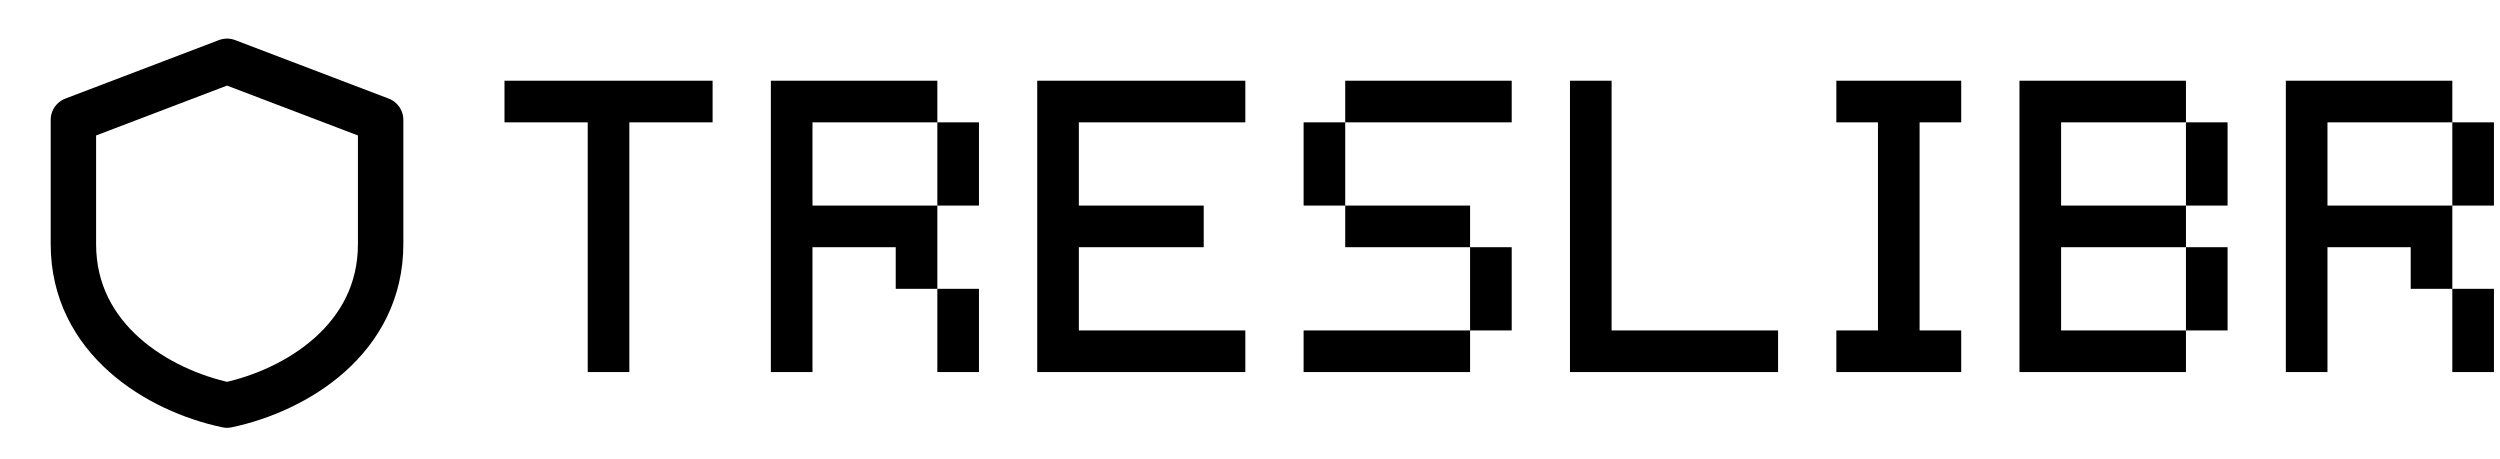
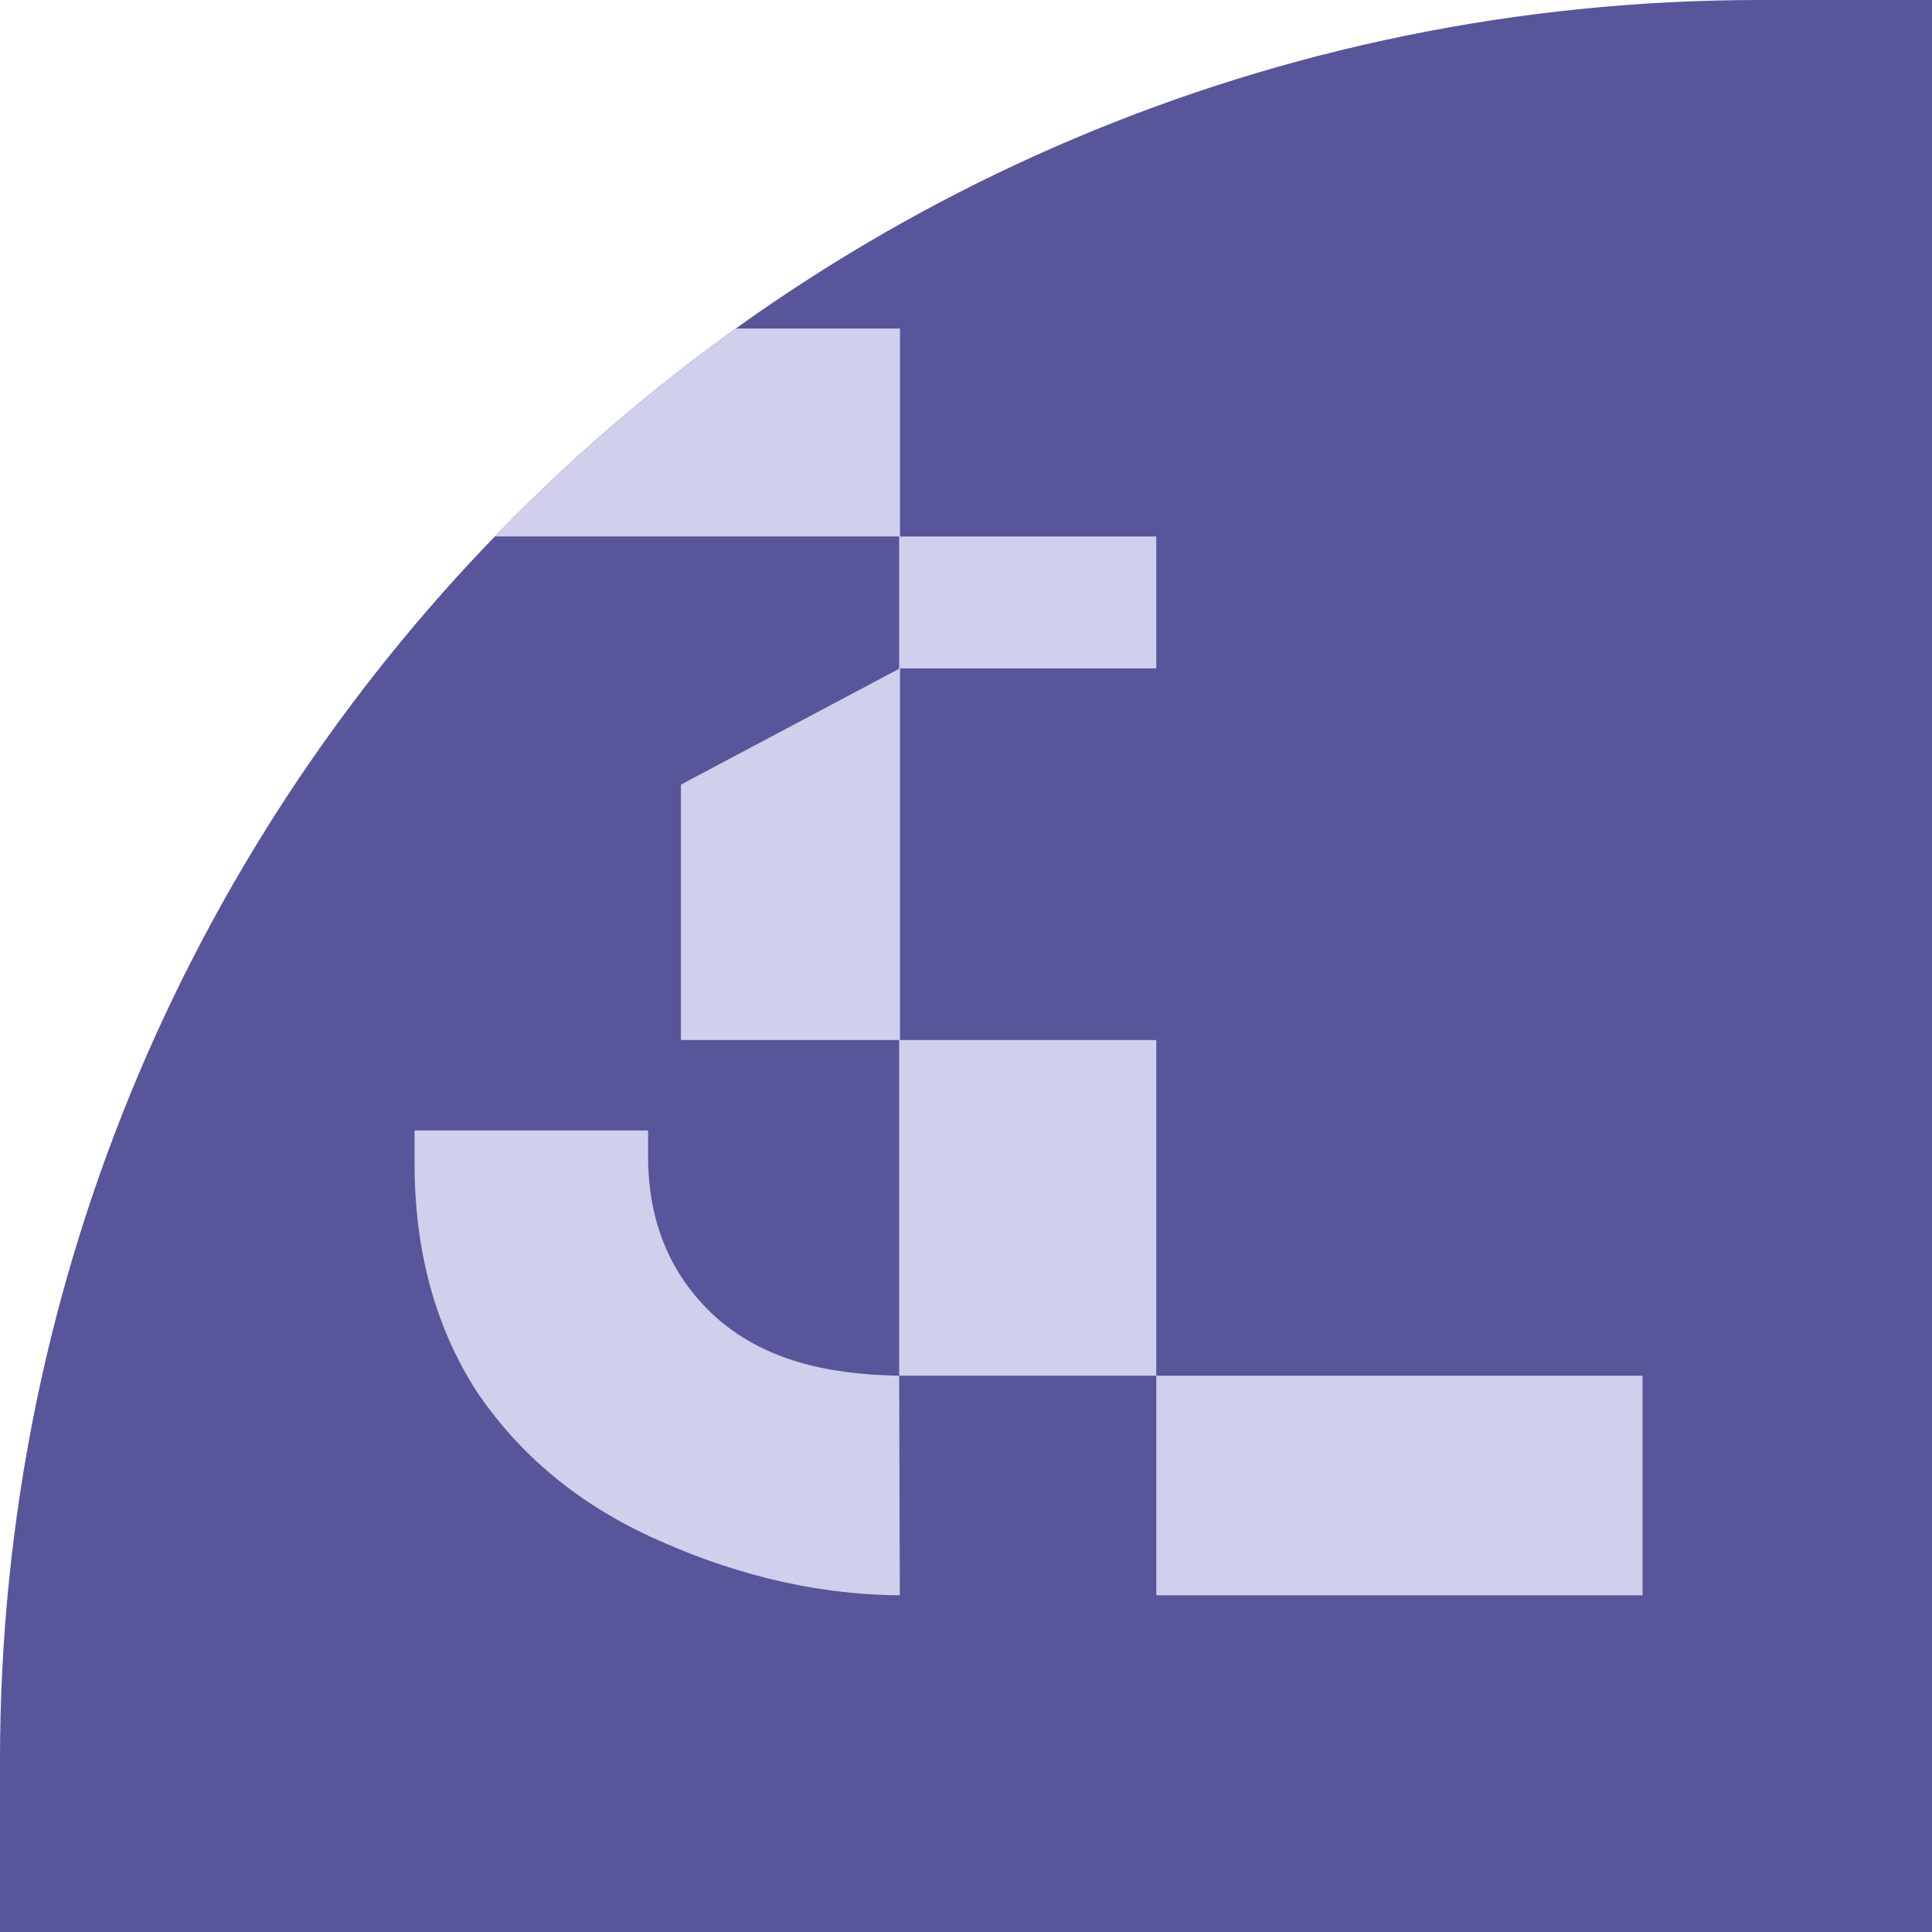
- <svg xmlns="http://www.w3.org/2000/svg" viewBox="0 0 991.1 181.75">
-   <path d="M90.00,24.30L150.90,47.50V96.80C150.90,134.50 117.41,154.80 90.00,160.60C62.59,154.80 29.10,134.50 29.10,96.80V47.50Z" fill="none" stroke="#000000" stroke-width="18" stroke-linejoin="round" />
-   <path d="M200.00,32.00h82.50v16.50h-82.50zM233.00,48.50h16.50v99.00h-16.50zM305.60,32.00h16.50v115.50h-16.50zM322.10,32.00h49.50v16.50h-49.50zM371.60,48.50h16.50v33.00h-16.50zM322.10,81.50h49.50v16.50h-49.50zM355.10,98.00h16.50v16.50h-16.50zM371.60,114.50h16.50v33.00h-16.50zM411.20,32.00h16.50v115.50h-16.50zM427.70,32.00h66.00v16.50h-66.00zM427.70,81.50h49.50v16.50h-49.50zM427.70,131.00h66.00v16.50h-66.00zM533.30,32.00h66.00v16.50h-66.00zM516.80,48.50h16.50v33.00h-16.50zM533.30,81.50h49.50v16.50h-49.50zM582.80,98.00h16.50v33.00h-16.50zM516.80,131.00h66.00v16.50h-66.00zM622.40,32.00h16.50v115.50h-16.50zM638.90,131.00h66.00v16.50h-66.00zM728.00,32.00h49.50v16.50h-49.50zM744.50,48.50h16.50v82.50h-16.50zM728.00,131.00h49.50v16.50h-49.50zM800.60,32.00h16.50v115.50h-16.50zM817.10,32.00h49.50v16.50h-49.50zM866.60,48.50h16.50v33.00h-16.50zM817.10,81.50h49.50v16.50h-49.50zM866.60,98.00h16.50v33.00h-16.50zM817.10,131.00h49.50v16.50h-49.50zM906.20,32.00h16.50v115.50h-16.50zM922.70,32.00h49.50v16.50h-49.50zM972.20,48.50h16.50v33.00h-16.50zM922.70,81.50h49.50v16.50h-49.50zM955.70,98.00h16.50v16.50h-16.50zM972.20,114.50h16.50v33.00h-16.50zM1011.80,32.00h16.50v115.50h-16.50zM1028.30,32.00h66.00v16.50h-66.00zM1028.30,81.50h49.50v16.50h-49.50zM1028.30,131.00h66.00v16.50h-66.00z" fill="#000000" />
+ <svg xmlns="http://www.w3.org/2000/svg" viewBox="0 0 1024 1024" width="1024" height="1024">
+   <defs>
+     <clipPath id="rounded-square">
+       <rect width="1024" height="1024" rx="225" ry="225" />
+     </clipPath>
+   </defs>
+   <g clip-path="url(#rounded-square)" transform="scale(4.14575)">
+     <rect width="247" height="247" fill="#58559A" />
+     <path d="M115.042 42H57.198V68.589H115.042V42ZM83.321 196.536C92.566 200.78 103.139 203.849 115.042 203.956L114.955 175.88C105.434 175.724 97.825 173.751 91.951 168.781C85.887 163.494 82.855 156.497 82.855 147.789V144.524H53V148.722C53 159.918 55.643 169.636 60.93 177.877C66.373 185.963 73.836 192.183 83.321 196.536ZM87.053 132.964H115.042V85.449L87.053 100.31V132.964Z" fill="#D0CFEC" />
+     <path d="M114.955 42V175.88H147.827V203.956H210V175.88H147.827V132.964H115.042V85.449H147.827V68.589H115.042V42H114.955Z" fill="#D0CFEC" />
+   </g>
</svg>
